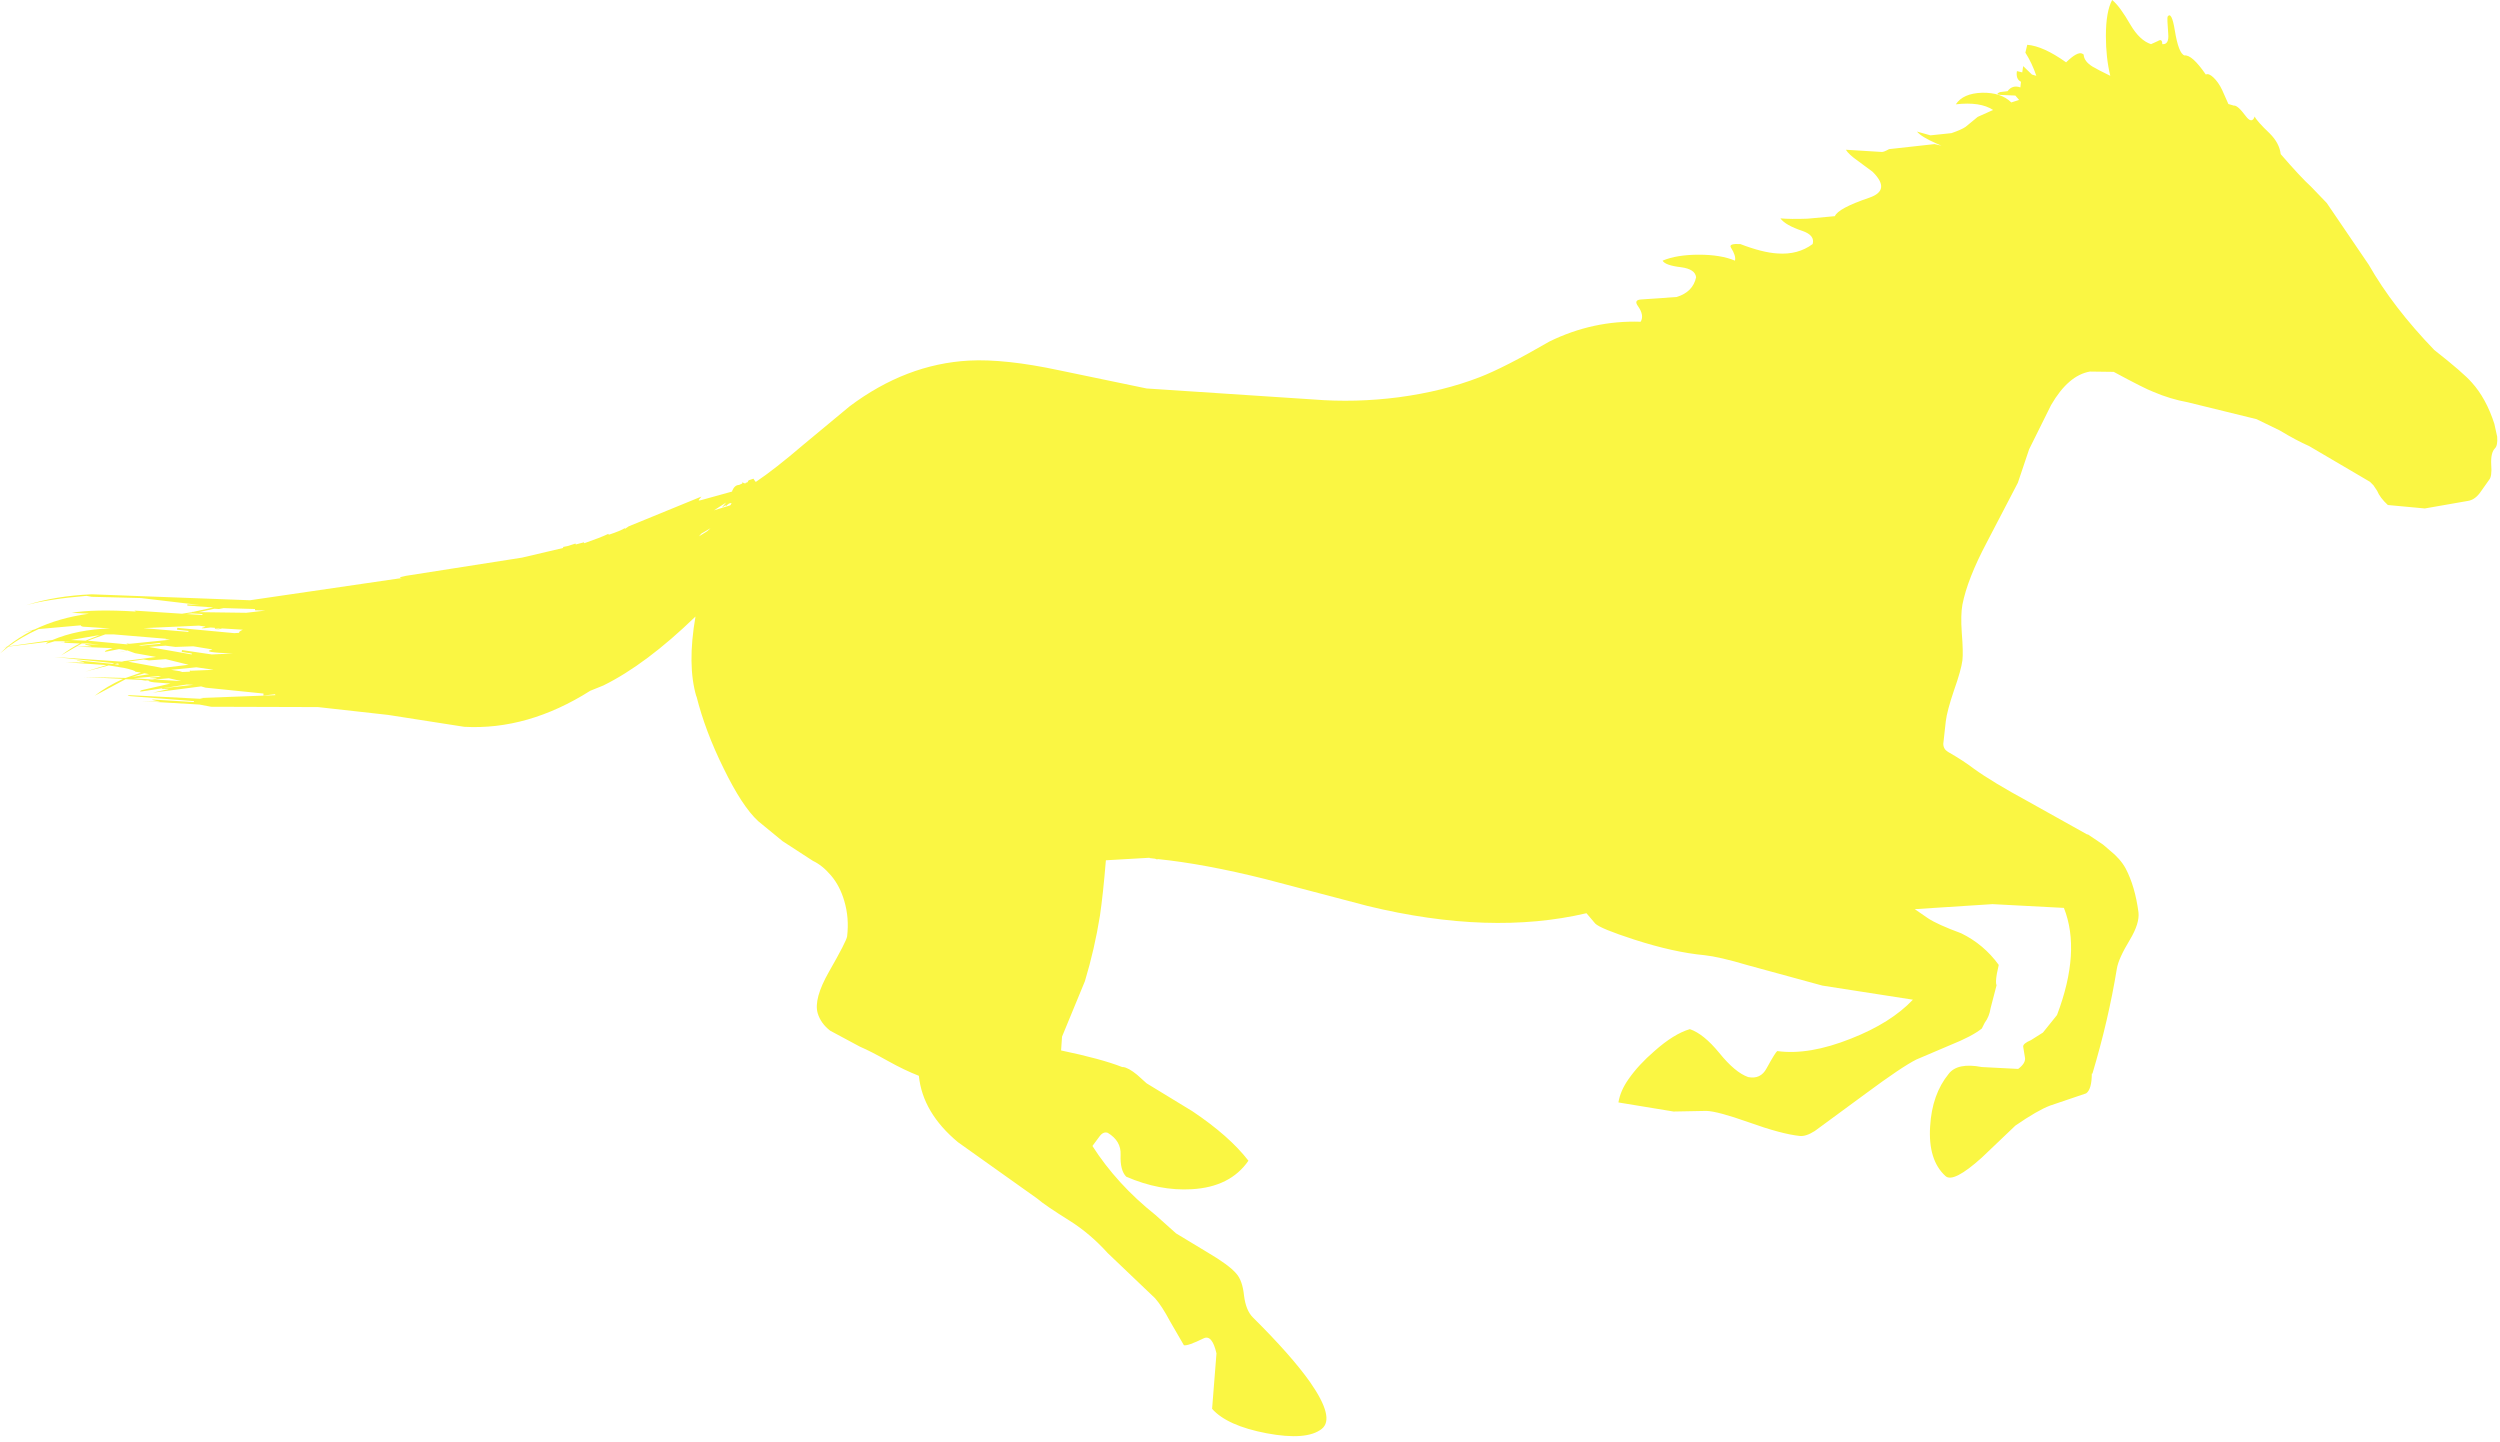
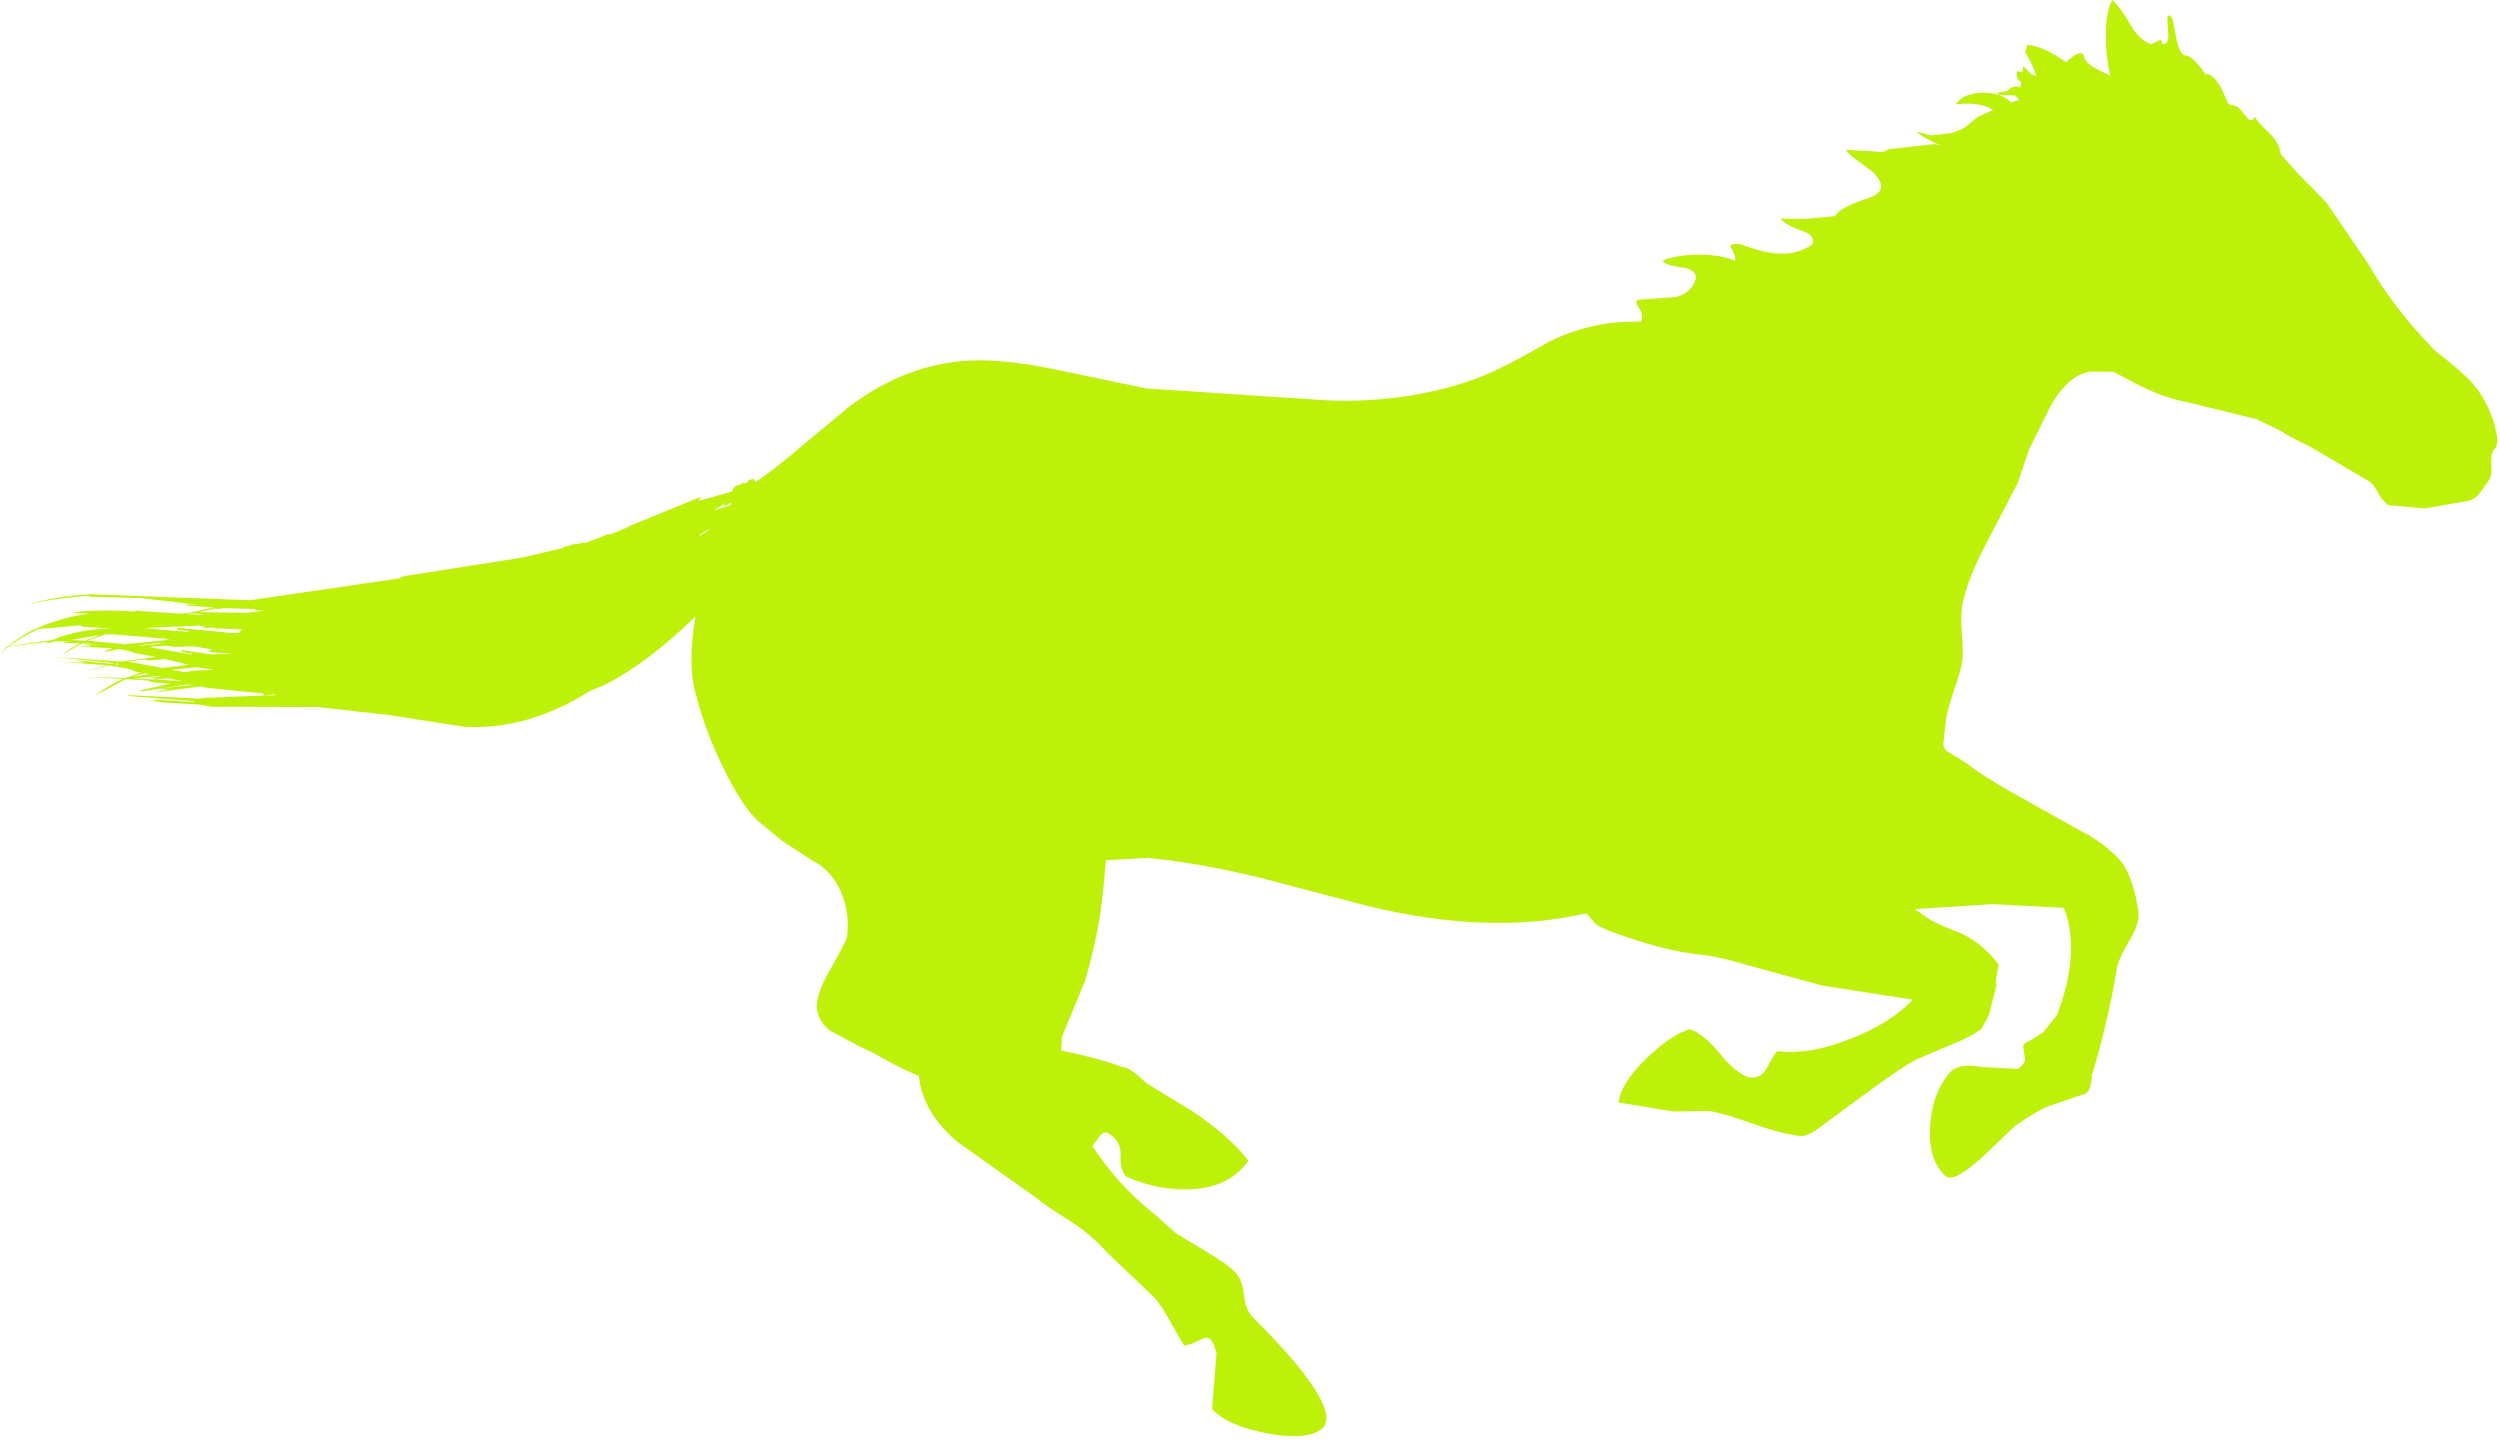
- <svg xmlns="http://www.w3.org/2000/svg" version="1.1" width="399px" height="230px">
+ <svg xmlns="http://www.w3.org/2000/svg" version="1.1" id="图层_1" x="0px" y="0px" width="399px" height="230px" viewBox="0 0 399 230" enable-background="new 0 0 399 230" xml:space="preserve">
  <g transform="translate(214.65,117.85)">
-     <path d="M -102.7 -32.7 L -103.1 -32.25 L -101.8 -33.05 L -101.25 -33.55 Z M -97.9 -37.5 L -97.95 -37.55 Q -98.3 -37.6 -98.75 -37.1 L -98.9 -37.2 Q -98.95 -37.1 -99.45 -36.85 L -98.75 -37.65 L -100.7 -36.4 L -98.1 -37.2 Z M -175.35 -20.05 L -172.3 -20.4 L -173.95 -20.45 L -173.95 -20.65 L -178.95 -20.8 L -179.7 -20.65 L -180.45 -20.7 L -182.9 -20.15 Z M -187.7 -9.6 L -190 -9.4 L -185.7 -9.15 Z M -190.85 -10.25 L -191.6 -10.4 L -193.6 -9.8 Z M -188.95 -9.85 L -189.35 -9.95 L -193.3 -9.6 L -190.35 -9.4 L -189.75 -9.5 Q -189.35 -9.55 -190.15 -9.6 Q -191 -9.6 -190.6 -9.7 Z M -186.05 -10.75 L -185.55 -10.6 L -184.35 -10.65 L -184.35 -10.85 L -184.2 -10.8 L -180.55 -10.95 L -183.3 -11.35 L -187.35 -10.95 L -186.1 -10.75 Z M -196.35 -11.85 L -195.75 -11.75 L -195.7 -11.9 L -195.9 -11.95 Z M -201 -15.6 L -198.75 -16.5 L -203.35 -15.7 Z M -202.475 -14.65 L -200.2 -14.7 Q -199.8 -14.7 -200.55 -14.85 Q -201.35 -15 -200.95 -15.05 L -198.75 -14.95 L -200.65 -15.15 L -201.6 -15.15 L -202.475 -14.65 L -204.9 -13.25 Q -203.3 -14.45 -201.9 -15.15 L -204.15 -15.25 Q -204.7 -15.3 -204.15 -15.45 L -203.25 -15.5 L -204.05 -15.5 L -205.2 -15.15 L -204.2 -15.5 L -205.95 -15.5 L -207.3 -15.1 L -207.15 -15.3 Q -206.95 -15.35 -206.8 -15.45 L -213.3 -14.65 L -214.65 -13.55 L -213.55 -14.6 L -214.15 -14.45 L -213.5 -14.65 Q -211.7 -16.1 -209.45 -17.25 L -211.3 -16.8 L -209.1 -17.4 Q -205.25 -19.25 -200.45 -19.9 L -203.2 -20.05 Q -199.65 -20.65 -192.95 -20.25 L -193.2 -20.4 L -185.6 -19.9 L -184 -20.15 L -184 -20.2 L -183.8 -20.2 L -180.6 -20.9 L -184.75 -21.2 L -184.75 -21.4 L -182.85 -21.3 L -192.15 -22.4 L -200 -22.6 L -200.85 -22.75 Q -206.95 -22.25 -210.5 -21.25 Q -205.85 -22.75 -200 -23 L -174.75 -22.05 L -150.5 -25.6 Q -151 -25.6 -150.7 -25.75 L -149.85 -25.95 L -131.35 -28.85 L -124.75 -30.4 L -124.8 -30.55 L -124.05 -30.7 L -122.8 -31.1 L -122.75 -30.95 L -121.45 -31.3 L -121.4 -31.15 Q -118.8 -32.05 -117.55 -32.65 L -117.5 -32.5 Q -115.55 -33.15 -114.95 -33.55 L -114.9 -33.45 L -114.3 -33.85 L -102.7 -38.6 L -103.1 -38.1 Q -103.3 -37.85 -102.5 -38.1 L -97.8 -39.4 L -97.8 -39.5 Q -97.4 -40.45 -96.7 -40.45 L -96.15 -40.7 L -96.25 -40.8 L -96.05 -40.85 L -96 -40.75 L -95.85 -40.75 L -95.75 -40.65 L -95.65 -40.75 L -95.55 -40.9 L -95.45 -40.75 L -95.35 -40.95 L -95.25 -40.85 L -95.3 -41 L -95.15 -41.2 L -94.4 -41.45 L -94.1 -41 L -94 -40.95 Q -90.95 -43 -86.4 -46.9 L -79.05 -53 Q -70.05 -59.75 -60 -60.3 Q -54.25 -60.6 -45.6 -58.75 L -31.65 -55.85 L -5.1 -54.1 Q 1.7 -53.55 8.6 -54.45 Q 15.7 -55.4 21.5 -57.65 Q 25.4 -59.15 32.65 -63.35 Q 39.6 -66.75 47.2 -66.5 Q 47.8 -67.5 46.8 -68.95 Q 46.05 -69.95 47.2 -70.05 L 52.95 -70.45 Q 55.55 -71.25 56.05 -73.6 Q 55.9 -74.9 53.65 -75.2 Q 51.1 -75.5 50.7 -76.25 Q 52.95 -77.2 56.5 -77.2 Q 60 -77.2 62.25 -76.25 Q 62.45 -77 61.6 -78.35 Q 61.2 -79 63.1 -78.9 Q 66.6 -77.55 69 -77.4 Q 72.3 -77.15 74.65 -78.9 Q 75.05 -80.3 73 -81 Q 70.3 -81.9 69.5 -83 Q 71.1 -82.85 73.85 -82.95 L 78.2 -83.35 Q 78.7 -84.6 83.7 -86.3 Q 87.2 -87.5 84.2 -90.45 L 81.9 -92.15 Q 80.4 -93.2 79.95 -93.95 L 85.65 -93.6 Q 85.95 -93.55 86.85 -94.05 L 94.1 -94.85 L 95.2 -94.6 L 94.4 -94.95 Q 92 -96 91.3 -96.85 L 93.45 -96.25 L 96.8 -96.6 Q 98.4 -97.15 99.05 -97.6 L 101 -99.2 L 103.45 -100.3 Q 101.4 -101.65 97.5 -101.2 Q 98.65 -102.95 101.7 -103.05 Q 104.75 -103.1 106.35 -101.5 L 107.6 -101.9 L 107 -102.6 L 104.65 -102.7 Q 103.7 -102.8 104.55 -103.15 L 105.75 -103.3 Q 106.55 -104.35 107.8 -103.9 L 107.9 -104.8 Q 107.05 -105.2 107.25 -106.5 L 108.1 -106.3 L 108.25 -107.3 L 109.65 -105.95 L 110.35 -105.75 Q 109.65 -107.8 108.6 -109.45 L 108.9 -110.7 Q 111.45 -110.5 115.1 -107.9 Q 116.9 -109.65 117.65 -109.3 L 117.9 -109.15 Q 117.95 -108.05 119.35 -107.2 Q 120.2 -106.7 122.15 -105.75 Q 121.45 -108.65 121.45 -112.1 Q 121.45 -116 122.45 -117.85 Q 123.65 -116.9 125.4 -113.85 Q 126.85 -111.4 128.65 -110.8 L 129.75 -111.3 Q 130.45 -111.75 130.45 -110.8 Q 131.55 -110.7 131.4 -112.45 Q 131.2 -114.95 131.3 -115.2 Q 131.95 -116.1 132.45 -113 Q 133.05 -109.3 134 -109 Q 135.2 -109.15 137.4 -105.95 Q 137.85 -106.2 138.6 -105.5 Q 139.4 -104.75 140 -103.5 L 141 -101.25 L 141.85 -101 Q 142.45 -101.1 143.75 -99.35 Q 144.75 -98 145.2 -99.25 Q 145.55 -98.5 147.6 -96.55 Q 149.15 -95 149.35 -93.25 Q 152.55 -89.55 154.2 -88.05 L 156.7 -85.45 L 163.4 -75.6 Q 167.25 -68.85 173.85 -62 Q 178.5 -58.35 179.85 -56.8 Q 182.15 -54.25 183.45 -50.2 L 183.9 -48.15 Q 184 -46.75 183.55 -46.3 Q 182.85 -45.6 182.95 -43.7 Q 183.1 -41.8 182.6 -41.25 L 181.15 -39.2 Q 180.3 -38.05 179.2 -37.9 L 172.35 -36.7 L 166.45 -37.25 Q 165.2 -38.4 164.75 -39.5 L 164.15 -40.4 L 163.6 -40.95 L 153.9 -46.65 Q 151.85 -47.55 149.2 -49.15 L 145.5 -50.95 L 134.5 -53.65 Q 131.75 -54.15 129.05 -55.3 Q 127.6 -55.85 122.7 -58.5 L 118.9 -58.55 Q 115.45 -57.95 112.7 -53.2 L 109.2 -46.15 L 107.4 -40.8 L 102.45 -31.3 Q 99.35 -25.45 98.55 -21.35 Q 98.25 -19.7 98.45 -16.85 Q 98.7 -13.75 98.55 -12.45 Q 98.35 -10.9 97.2 -7.65 Q 96.1 -4.4 95.9 -2.75 L 95.5 0.85 Q 95.5 1.7 96.25 2.15 Q 98.7 3.55 100.4 4.85 Q 103.3 6.95 109.1 10.1 L 118.5 15.35 L 118.55 15.3 L 121 16.95 L 122.05 17.85 Q 123.75 19.2 124.6 20.75 Q 126.1 23.6 126.65 27.75 Q 126.85 29.5 125.3 32.1 Q 123.45 35.15 123.2 36.75 Q 121.85 45 119.3 53.5 L 119.2 53.5 Q 119.2 56 118.3 56.65 L 112.55 58.6 Q 110.55 59.35 107 61.8 L 101.65 66.9 Q 97.1 71 95.85 69.85 Q 93.05 67.3 93.4 61.9 Q 93.7 56.8 96.35 53.55 Q 97.75 51.7 101.65 52.45 L 107.45 52.75 Q 108.6 51.9 108.55 51.05 L 108.25 49.2 Q 108.2 48.7 109.5 48.15 L 111.4 46.95 L 113.65 44.15 Q 117.5 34 114.75 27.05 L 103.35 26.45 L 90.95 27.25 L 93.05 28.7 Q 94.55 29.7 98.35 31.1 Q 101.95 32.85 104.35 36.15 L 104.05 37.55 Q 103.8 39 104 39.4 L 103.05 43.05 Q 102.85 44.4 102.1 45.4 L 101.65 46.3 Q 100.1 47.55 96.6 48.95 L 91.2 51.25 Q 88.9 52.4 83.1 56.7 L 75 62.65 Q 73.6 63.55 72.6 63.45 Q 69.7 63.15 64.4 61.25 Q 59.45 59.5 57.7 59.45 L 52.45 59.55 L 43.65 58.1 Q 43.95 56.25 45.25 54.4 Q 46.85 52.1 49.4 49.9 Q 52.5 47.15 55.05 46.4 Q 57.25 47.15 59.75 50.2 Q 62.25 53.3 64.35 54.05 Q 66.35 54.45 67.3 52.65 Q 68.7 50.1 69 49.9 Q 74.05 50.6 80.8 47.9 Q 87.15 45.4 90.65 41.7 L 76.2 39.45 L 64.3 36.2 Q 59.75 34.85 57.4 34.6 Q 52.5 34.15 46.15 32.1 Q 40.75 30.35 39.95 29.55 L 38.55 27.9 Q 23.2 31.5 3.65 26.75 L -12.7 22.45 Q -22.5 20 -29.95 19.25 L -29.9 19.35 L -30.3 19.2 L -31.15 19.1 L -31.2 19.05 L -38.15 19.45 Q -38.6 24.9 -39.1 28.3 Q -39.95 33.6 -41.5 38.75 L -45.15 47.6 L -45.3 49.8 Q -38.85 51.15 -35.55 52.45 L -35.4 52.45 Q -34.55 52.55 -33.15 53.7 L -31.65 55.05 L -24.35 59.5 Q -18.45 63.45 -15.4 67.4 Q -18.3 71.6 -24.45 71.95 Q -29.6 72.25 -34.9 69.95 Q -35.9 68.95 -35.8 66.45 Q -35.7 64.25 -37.85 62.95 Q -38.55 62.7 -39.15 63.5 L -40.3 65.05 Q -36.4 71.15 -30.25 76.05 L -26.95 79 Q -24.4 80.55 -21.9 82.05 Q -18.5 84.05 -17.35 85.4 Q -16.35 86.5 -16.1 88.95 Q -15.8 91.3 -14.7 92.4 Q -8.55 98.5 -5.55 102.75 Q -1.55 108.5 -3.7 110.2 Q -6.1 112.1 -12.5 110.9 Q -18.8 109.7 -21.2 107 L -20.5 98.15 Q -21.2 95.1 -22.55 95.75 Q -25.1 97 -25.7 96.85 L -27.9 93.05 Q -29.2 90.6 -30.3 89.35 L -37.85 82.15 Q -40.65 79.05 -43.9 77 Q -47.9 74.5 -49.1 73.45 L -61.75 64.45 Q -67.4 59.75 -68 53.85 Q -70.3 52.95 -72.9 51.5 Q -75.75 49.9 -77.4 49.2 L -82.15 46.65 Q -83.65 45.5 -84.15 43.85 Q -84.8 41.55 -82.35 37.25 Q -79.55 32.35 -79.45 31.6 Q -79.1 28.65 -79.9 25.95 Q -80.6 23.55 -82 21.9 Q -83.4 20.25 -84.9 19.55 L -89.75 16.4 L -93.65 13.2 Q -96.2 10.85 -99.15 4.8 Q -102.1 -1.15 -103.5 -6.75 L -103.5 -6.65 Q -105 -11.7 -103.65 -19.45 Q -111.55 -11.8 -118.35 -8.45 L -120.45 -7.6 Q -130.4 -1.3 -140.55 -1.85 L -152.7 -3.75 L -163.9 -5 L -180.95 -5.05 L -182.8 -5.4 L -192.1 -5.95 L -189.3 -5.85 Q -188.85 -5.85 -189.75 -6 Q -190.7 -6.2 -190.2 -6.2 L -183.7 -5.8 L -183.7 -5.95 L -193.9 -6.75 Q -194.65 -6.9 -193.9 -6.9 L -182.2 -6.3 L -182.75 -6.45 L -170.7 -6.9 L -170.75 -7.05 L -172.6 -6.85 L -172.6 -7.15 L -172.5 -7.15 L -181.85 -8.1 L -182.55 -8.3 L -190.25 -7.3 L -187.85 -7.85 Q -187.5 -7.95 -188.25 -7.9 Q -189.1 -7.85 -188.7 -8 L -183.8 -8.55 L -184.85 -8.6 L -192 -7.5 Q -192.6 -7.45 -192.05 -7.7 L -187.45 -8.75 L -190.05 -8.95 Q -190.95 -9.05 -190.95 -9.25 L -191.25 -9.25 L -192.15 -9.15 L -191.45 -9.3 L -194.6 -9.45 L -199.55 -6.8 Q -197.65 -8.3 -195 -9.5 L -201.3 -9.8 L -194.6 -9.65 L -192.15 -10.5 L -193.05 -10.65 Q -193.05 -10.85 -194.85 -11.25 L -197.3 -11.65 L -201.05 -10.65 L -197.65 -11.7 L -204.15 -12.15 L -201.35 -12.1 Q -200.85 -12.1 -201.8 -12.3 Q -202.7 -12.45 -202.25 -12.45 L -196.75 -11.9 L -196.4 -12 L -206 -13 L -195.2 -12.25 L -194.8 -12.35 L -194.75 -12.35 L -189.75 -13 L -193.1 -13.6 L -194.35 -14.05 L -195.95 -13.65 L -194.5 -14.05 L -194.65 -14.1 L -195.65 -14.25 L -197.7 -13.85 Q -198.15 -13.8 -197.7 -14.05 L -196.65 -14.4 Z M -186.4 -17.35 L -186.35 -17.65 L -177.25 -16.8 L -176.45 -16.85 Q -176.65 -17 -175.9 -17.35 L -179.2 -17.55 L -180.4 -17.25 L -179.45 -17.55 L -180.35 -17.5 L -180.35 -17.65 L -181.05 -17.7 Q -183.3 -17.4 -181.95 -17.8 L -181.85 -17.85 L -182.9 -18 L -191.75 -17.6 L -184.6 -17 L -184.55 -17.15 Z M -188.25 -14.8 L -190.9 -14.6 L -184.05 -13.4 L -184.05 -13.55 L -185.65 -13.8 L -185.6 -14.1 L -180.85 -13.4 L -177.5 -13.55 Q -182.65 -13.75 -180.85 -14.15 L -180.75 -14.2 L -183.8 -14.7 L -186.65 -14.6 Z M -190.85 -12.45 L -191.75 -12.6 L -194.2 -12.25 L -188.75 -11.25 L -184.55 -11.75 L -188.2 -12.65 Z M -189.05 -15.1 L -189.05 -15.25 L -192.5 -14.85 L -192.15 -14.8 Z M -188.3 -15.85 L -188.1 -15.9 L -196.5 -16.6 L -197.85 -16.6 L -200.65 -15.6 L -194.3 -15 L -194.25 -15 L -194.5 -15.15 L -193.95 -15.1 L -187.5 -15.75 Z M -182.35 -19.85 L -184 -19.95 L -184.9 -19.85 L -182.35 -19.7 Z M -208.5 -17.45 Q -211.2 -16.2 -213.25 -14.7 L -206.3 -15.7 Q -202.3 -17.4 -197.05 -17.55 L -200.9 -17.8 Q -201.75 -17.8 -201.75 -18.05 Z" fill="#FAF643" />
+     <path fill="#BDF109" d="M-102.7-32.7l-0.4,0.45l1.3-0.8l0.55-0.5L-102.7-32.7z M-97.9-37.5l-0.05-0.05   c-0.233-0.033-0.5,0.117-0.8,0.45l-0.15-0.1c-0.033,0.067-0.217,0.183-0.55,0.35l0.7-0.8l-1.95,1.25l2.6-0.8L-97.9-37.5z    M-175.35-20.05l3.05-0.35l-1.65-0.05v-0.2l-5-0.15l-0.75,0.15l-0.75-0.05l-2.45,0.55L-175.35-20.05z M-187.7-9.6l-2.3,0.2   l4.3,0.25L-187.7-9.6z M-190.85-10.25l-0.75-0.15l-2,0.6L-190.85-10.25z M-188.95-9.85l-0.4-0.1l-3.95,0.35l2.95,0.2l0.6-0.1   c0.267-0.033,0.133-0.067-0.4-0.1c-0.567,0-0.717-0.033-0.45-0.1L-188.95-9.85z M-186.05-10.75l0.5,0.15l1.2-0.05v-0.2l0.15,0.05   l3.65-0.15l-2.75-0.4l-4.05,0.4l1.25,0.2H-186.05z M-196.35-11.85l0.6,0.1l0.05-0.15l-0.2-0.05L-196.35-11.85z M-201-15.6l2.25-0.9   l-4.6,0.8L-201-15.6z M-202.475-14.65l2.275-0.05c0.267,0,0.15-0.05-0.35-0.15c-0.533-0.1-0.667-0.167-0.4-0.2l2.2,0.1l-1.9-0.2   h-0.95L-202.475-14.65l-2.425,1.4c1.067-0.8,2.067-1.433,3-1.9l-2.25-0.1c-0.367-0.033-0.367-0.1,0-0.2l0.9-0.05h-0.8l-1.15,0.35   l1-0.35h-1.75l-1.35,0.4l0.15-0.2c0.133-0.033,0.25-0.083,0.35-0.15l-6.5,0.8l-1.35,1.1l1.1-1.05l-0.6,0.15l0.65-0.2   c1.2-0.967,2.55-1.833,4.05-2.6l-1.85,0.45l2.2-0.6c2.567-1.233,5.45-2.067,8.65-2.5l-2.75-0.15c2.367-0.4,5.783-0.467,10.25-0.2   l-0.25-0.15l7.6,0.5l1.6-0.25v-0.05h0.2l3.2-0.7l-4.15-0.3v-0.2l1.9,0.1l-9.3-1.1l-7.85-0.2l-0.85-0.15   c-4.067,0.333-7.283,0.833-9.65,1.5c3.1-1,6.6-1.583,10.5-1.75l25.25,0.95l24.25-3.55c-0.333,0-0.4-0.05-0.2-0.15l0.85-0.2   l18.5-2.9l6.6-1.55l-0.05-0.15l0.75-0.15l1.25-0.4l0.05,0.15l1.3-0.35l0.05,0.15c1.733-0.6,3.017-1.1,3.85-1.5l0.05,0.15   c1.3-0.433,2.15-0.783,2.55-1.05l0.05,0.1l0.6-0.4l11.6-4.75l-0.4,0.5c-0.133,0.167,0.067,0.167,0.6,0l4.7-1.3v-0.1   c0.267-0.633,0.633-0.95,1.1-0.95l0.55-0.25l-0.1-0.1l0.2-0.05l0.05,0.1h0.15l0.1,0.1l0.1-0.1l0.1-0.15l0.1,0.15l0.1-0.2l0.1,0.1   L-95.3-41l0.15-0.2l0.75-0.25l0.3,0.45l0.1,0.05c2.033-1.367,4.567-3.35,7.6-5.95l7.35-6.1c6-4.5,12.35-6.933,19.05-7.3   c3.833-0.2,8.633,0.317,14.4,1.55l13.95,2.9L-5.1-54.1c4.533,0.367,9.1,0.25,13.7-0.35c4.733-0.633,9.033-1.7,12.9-3.2   c2.6-1,6.317-2.9,11.15-5.7c4.633-2.267,9.483-3.317,14.55-3.15c0.4-0.667,0.267-1.483-0.4-2.45c-0.5-0.667-0.367-1.033,0.4-1.1   l5.75-0.4c1.733-0.533,2.767-1.583,3.1-3.15c-0.1-0.867-0.9-1.4-2.4-1.6c-1.7-0.2-2.683-0.55-2.95-1.05   c1.5-0.633,3.433-0.95,5.8-0.95c2.333,0,4.25,0.317,5.75,0.95c0.133-0.5-0.083-1.2-0.65-2.1c-0.267-0.433,0.233-0.617,1.5-0.55   c2.333,0.9,4.3,1.4,5.9,1.5c2.2,0.167,4.083-0.333,5.65-1.5c0.267-0.933-0.283-1.633-1.65-2.1c-1.8-0.6-2.967-1.267-3.5-2   c1.067,0.1,2.517,0.117,4.35,0.05l4.35-0.4c0.333-0.833,2.167-1.817,5.5-2.95c2.333-0.8,2.5-2.183,0.5-4.15l-2.3-1.7   c-1-0.7-1.65-1.3-1.95-1.8l5.7,0.35c0.2,0.033,0.6-0.117,1.2-0.45l7.25-0.8l1.1,0.25l-0.8-0.35c-1.6-0.7-2.633-1.333-3.1-1.9   l2.15,0.6l3.35-0.35c1.067-0.367,1.817-0.7,2.25-1l1.95-1.6l2.45-1.1c-1.367-0.9-3.35-1.2-5.95-0.9   c0.767-1.167,2.167-1.783,4.2-1.85c2.033-0.033,3.583,0.483,4.65,1.55l1.25-0.4l-0.6-0.7l-2.35-0.1   c-0.633-0.067-0.667-0.217-0.1-0.45l1.2-0.15c0.533-0.7,1.217-0.9,2.05-0.6l0.1-0.9c-0.567-0.267-0.783-0.833-0.65-1.7l0.85,0.2   l0.15-1l1.4,1.35l0.7,0.2c-0.467-1.367-1.05-2.6-1.75-3.7l0.3-1.25c1.7,0.133,3.767,1.067,6.2,2.8c1.2-1.167,2.05-1.633,2.55-1.4   l0.25,0.15c0.033,0.733,0.517,1.383,1.45,1.95c0.567,0.333,1.5,0.817,2.8,1.45c-0.467-1.933-0.7-4.05-0.7-6.35   c0-2.6,0.333-4.517,1-5.75c0.8,0.633,1.783,1.967,2.95,4c0.967,1.633,2.05,2.65,3.25,3.05l1.1-0.5c0.467-0.3,0.7-0.133,0.7,0.5   c0.733,0.067,1.05-0.483,0.95-1.65c-0.133-1.667-0.167-2.583-0.1-2.75c0.433-0.6,0.817,0.133,1.15,2.2c0.4,2.467,0.917,3.8,1.55,4   c0.8-0.1,1.933,0.917,3.4,3.05c0.3-0.167,0.7-0.017,1.2,0.45c0.533,0.5,1,1.167,1.4,2l1,2.25l0.85,0.25   c0.4-0.067,1.033,0.483,1.9,1.65c0.667,0.9,1.15,0.933,1.45,0.1c0.233,0.5,1.033,1.4,2.4,2.7c1.033,1.033,1.617,2.133,1.75,3.3   c2.133,2.467,3.75,4.2,4.85,5.2l2.5,2.6l6.7,9.85c2.567,4.5,6.05,9.033,10.45,13.6c3.1,2.433,5.1,4.167,6,5.2   c1.533,1.7,2.733,3.9,3.6,6.6l0.45,2.05c0.067,0.933-0.05,1.55-0.35,1.85c-0.467,0.467-0.667,1.333-0.6,2.6   c0.1,1.267-0.017,2.083-0.35,2.45l-1.45,2.05c-0.567,0.767-1.217,1.2-1.95,1.3l-6.85,1.2l-5.9-0.55   c-0.833-0.767-1.4-1.517-1.7-2.25l-0.6-0.9l-0.55-0.55l-9.7-5.7c-1.367-0.6-2.933-1.433-4.7-2.5l-3.7-1.8l-11-2.7   c-1.833-0.333-3.65-0.883-5.45-1.65c-0.967-0.367-3.083-1.433-6.35-3.2l-3.8-0.05c-2.3,0.4-4.367,2.183-6.2,5.35l-3.5,7.05   l-1.8,5.35l-4.95,9.5c-2.067,3.9-3.367,7.217-3.9,9.95c-0.2,1.1-0.233,2.6-0.1,4.5c0.167,2.067,0.2,3.533,0.1,4.4   c-0.133,1.033-0.583,2.633-1.35,4.8c-0.733,2.167-1.167,3.8-1.3,4.9l-0.4,3.6c0,0.567,0.25,1,0.75,1.3   c1.633,0.933,3.017,1.833,4.15,2.7c1.933,1.4,4.833,3.15,8.7,5.25l9.4,5.25l0.05-0.05l2.45,1.65l1.05,0.9   c1.133,0.9,1.983,1.867,2.55,2.9c1,1.9,1.683,4.233,2.05,7c0.133,1.167-0.317,2.617-1.35,4.35c-1.233,2.033-1.933,3.583-2.1,4.65   c-0.9,5.5-2.2,11.083-3.9,16.75h-0.1c0,1.667-0.3,2.717-0.9,3.15l-5.75,1.95c-1.333,0.5-3.183,1.567-5.55,3.2l-5.35,5.1   c-3.033,2.733-4.967,3.717-5.8,2.95c-1.867-1.7-2.683-4.35-2.45-7.95c0.2-3.4,1.183-6.183,2.95-8.35c0.933-1.233,2.7-1.6,5.3-1.1   l5.8,0.3c0.767-0.567,1.133-1.133,1.1-1.7l-0.3-1.85c-0.033-0.333,0.383-0.683,1.25-1.05l1.9-1.2l2.25-2.8   c2.567-6.767,2.933-12.467,1.1-17.1l-11.4-0.6l-12.4,0.8l2.1,1.45c1,0.667,2.767,1.467,5.3,2.4c2.4,1.167,4.4,2.85,6,5.05l-0.3,1.4   c-0.167,0.967-0.183,1.583-0.05,1.85l-0.95,3.65c-0.133,0.9-0.45,1.683-0.95,2.35l-0.45,0.9c-1.033,0.833-2.717,1.717-5.05,2.65   l-5.4,2.3c-1.533,0.767-4.233,2.583-8.1,5.45L75,62.65c-0.933,0.6-1.733,0.867-2.4,0.8c-1.933-0.2-4.667-0.933-8.2-2.2   c-3.3-1.167-5.533-1.767-6.7-1.8l-5.25,0.1l-8.8-1.45c0.2-1.233,0.733-2.467,1.6-3.7c1.067-1.533,2.45-3.033,4.15-4.5   c2.067-1.833,3.95-3,5.65-3.5c1.467,0.5,3.033,1.767,4.7,3.8c1.667,2.067,3.2,3.35,4.6,3.85c1.333,0.267,2.317-0.2,2.95-1.4   c0.933-1.7,1.5-2.617,1.7-2.75c3.367,0.467,7.3-0.2,11.8-2c4.233-1.667,7.517-3.733,9.85-6.2L76.2,39.45L64.3,36.2   c-3.033-0.9-5.333-1.433-6.9-1.6c-3.267-0.3-7.017-1.133-11.25-2.5c-3.6-1.167-5.667-2.017-6.2-2.55l-1.4-1.65   c-10.233,2.4-21.867,2.017-34.9-1.15l-16.35-4.3c-6.533-1.633-12.283-2.7-17.25-3.2l0.05,0.1l-0.4-0.15l-0.85-0.1l-0.05-0.05   l-6.95,0.4c-0.3,3.633-0.617,6.583-0.95,8.85c-0.567,3.533-1.367,7.017-2.4,10.45l-3.65,8.85l-0.15,2.2   c4.3,0.9,7.55,1.783,9.75,2.65h0.15c0.567,0.067,1.317,0.483,2.25,1.25l1.5,1.35l7.3,4.45c3.933,2.633,6.917,5.267,8.95,7.9   c-1.933,2.8-4.95,4.317-9.05,4.55c-3.433,0.2-6.917-0.467-10.45-2c-0.667-0.667-0.967-1.833-0.9-3.5   c0.067-1.467-0.617-2.633-2.05-3.5c-0.467-0.167-0.9,0.017-1.3,0.55l-1.15,1.55c2.6,4.067,5.95,7.733,10.05,11l3.3,2.95   c1.7,1.033,3.383,2.05,5.05,3.05c2.267,1.333,3.783,2.45,4.55,3.35c0.667,0.733,1.083,1.917,1.25,3.55   c0.2,1.567,0.667,2.717,1.4,3.45c4.1,4.067,7.15,7.517,9.15,10.35c2.667,3.833,3.283,6.317,1.85,7.45c-1.6,1.267-4.533,1.5-8.8,0.7   c-4.2-0.8-7.1-2.1-8.7-3.9l0.7-8.85c-0.467-2.033-1.15-2.833-2.05-2.4c-1.7,0.833-2.75,1.2-3.15,1.1l-2.2-3.8   c-0.867-1.633-1.667-2.867-2.4-3.7l-7.55-7.2c-1.867-2.067-3.883-3.783-6.05-5.15c-2.667-1.667-4.4-2.85-5.2-3.55l-12.65-9   c-3.767-3.133-5.85-6.667-6.25-10.6c-1.533-0.6-3.167-1.383-4.9-2.35c-1.9-1.067-3.4-1.833-4.5-2.3l-4.75-2.55   c-1-0.767-1.667-1.7-2-2.8c-0.433-1.533,0.167-3.733,1.8-6.6c1.867-3.267,2.833-5.15,2.9-5.65c0.233-1.967,0.083-3.85-0.45-5.65   c-0.467-1.6-1.167-2.95-2.1-4.05c-0.933-1.1-1.9-1.883-2.9-2.35l-4.85-3.15l-3.9-3.2c-1.7-1.567-3.533-4.367-5.5-8.4   c-1.967-3.967-3.417-7.817-4.35-11.55v0.1c-1-3.367-1.05-7.633-0.15-12.8c-5.267,5.1-10.167,8.767-14.7,11l-2.1,0.85   c-6.633,4.2-13.333,6.117-20.1,5.75l-12.15-1.9L-163.9-5l-17.05-0.05l-1.85-0.35l-9.3-0.55l2.8,0.1c0.3,0,0.15-0.05-0.45-0.15   c-0.633-0.133-0.783-0.2-0.45-0.2l6.5,0.4v-0.15l-10.2-0.8c-0.5-0.1-0.5-0.15,0-0.15l11.7,0.6l-0.55-0.15l12.05-0.45l-0.05-0.15   l-1.85,0.2v-0.3h0.1l-9.35-0.95l-0.7-0.2l-7.7,1l2.4-0.55c0.233-0.067,0.1-0.083-0.4-0.05c-0.567,0.033-0.717,0-0.45-0.1l4.9-0.55   l-1.05-0.05L-192-7.5c-0.4,0.033-0.417-0.033-0.05-0.2l4.6-1.05l-2.6-0.2c-0.6-0.067-0.9-0.167-0.9-0.3h-0.3l-0.9,0.1l0.7-0.15   l-3.15-0.15l-4.95,2.65c1.267-1,2.783-1.9,4.55-2.7l-6.3-0.3l6.7,0.15l2.45-0.85l-0.9-0.15c0-0.133-0.6-0.333-1.8-0.6l-2.45-0.4   l-3.75,1l3.4-1.05l-6.5-0.45l2.8,0.05c0.333,0,0.183-0.067-0.45-0.2c-0.6-0.1-0.75-0.15-0.45-0.15l5.5,0.55l0.35-0.1l-9.6-1   l10.8,0.75l0.4-0.1h0.05l5-0.65l-3.35-0.6l-1.25-0.45l-1.6,0.4l1.45-0.4l-0.15-0.05l-1-0.15l-2.05,0.4c-0.3,0.033-0.3-0.033,0-0.2   l1.05-0.35L-202.475-14.65z M-186.4-17.35l0.05-0.3l9.1,0.85l0.8-0.05c-0.133-0.1,0.05-0.267,0.55-0.5l-3.3-0.2l-1.2,0.3l0.95-0.3   l-0.9,0.05v-0.15l-0.7-0.05c-1.5,0.2-1.8,0.167-0.9-0.1l0.1-0.05L-182.9-18l-8.85,0.4l7.15,0.6l0.05-0.15L-186.4-17.35z    M-188.25-14.8l-2.65,0.2l6.85,1.2v-0.15l-1.6-0.25l0.05-0.3l4.75,0.7l3.35-0.15c-3.433-0.133-4.55-0.333-3.35-0.6l0.1-0.05   l-3.05-0.5l-2.85,0.1L-188.25-14.8z M-190.85-12.45l-0.9-0.15l-2.45,0.35l5.45,1l4.2-0.5l-3.65-0.9L-190.85-12.45z M-189.05-15.1   v-0.15l-3.45,0.4l0.35,0.05L-189.05-15.1z M-188.3-15.85l0.2-0.05l-8.4-0.7h-1.35l-2.8,1l6.35,0.6h0.05l-0.25-0.15l0.55,0.05   l6.45-0.65L-188.3-15.85z M-182.35-19.85l-1.65-0.1l-0.9,0.1l2.55,0.15V-19.85z M-208.5-17.45c-1.8,0.833-3.383,1.75-4.75,2.75   l6.95-1c2.667-1.133,5.75-1.75,9.25-1.85l-3.85-0.25c-0.567,0-0.85-0.083-0.85-0.25L-208.5-17.45z" />
  </g>
</svg>
